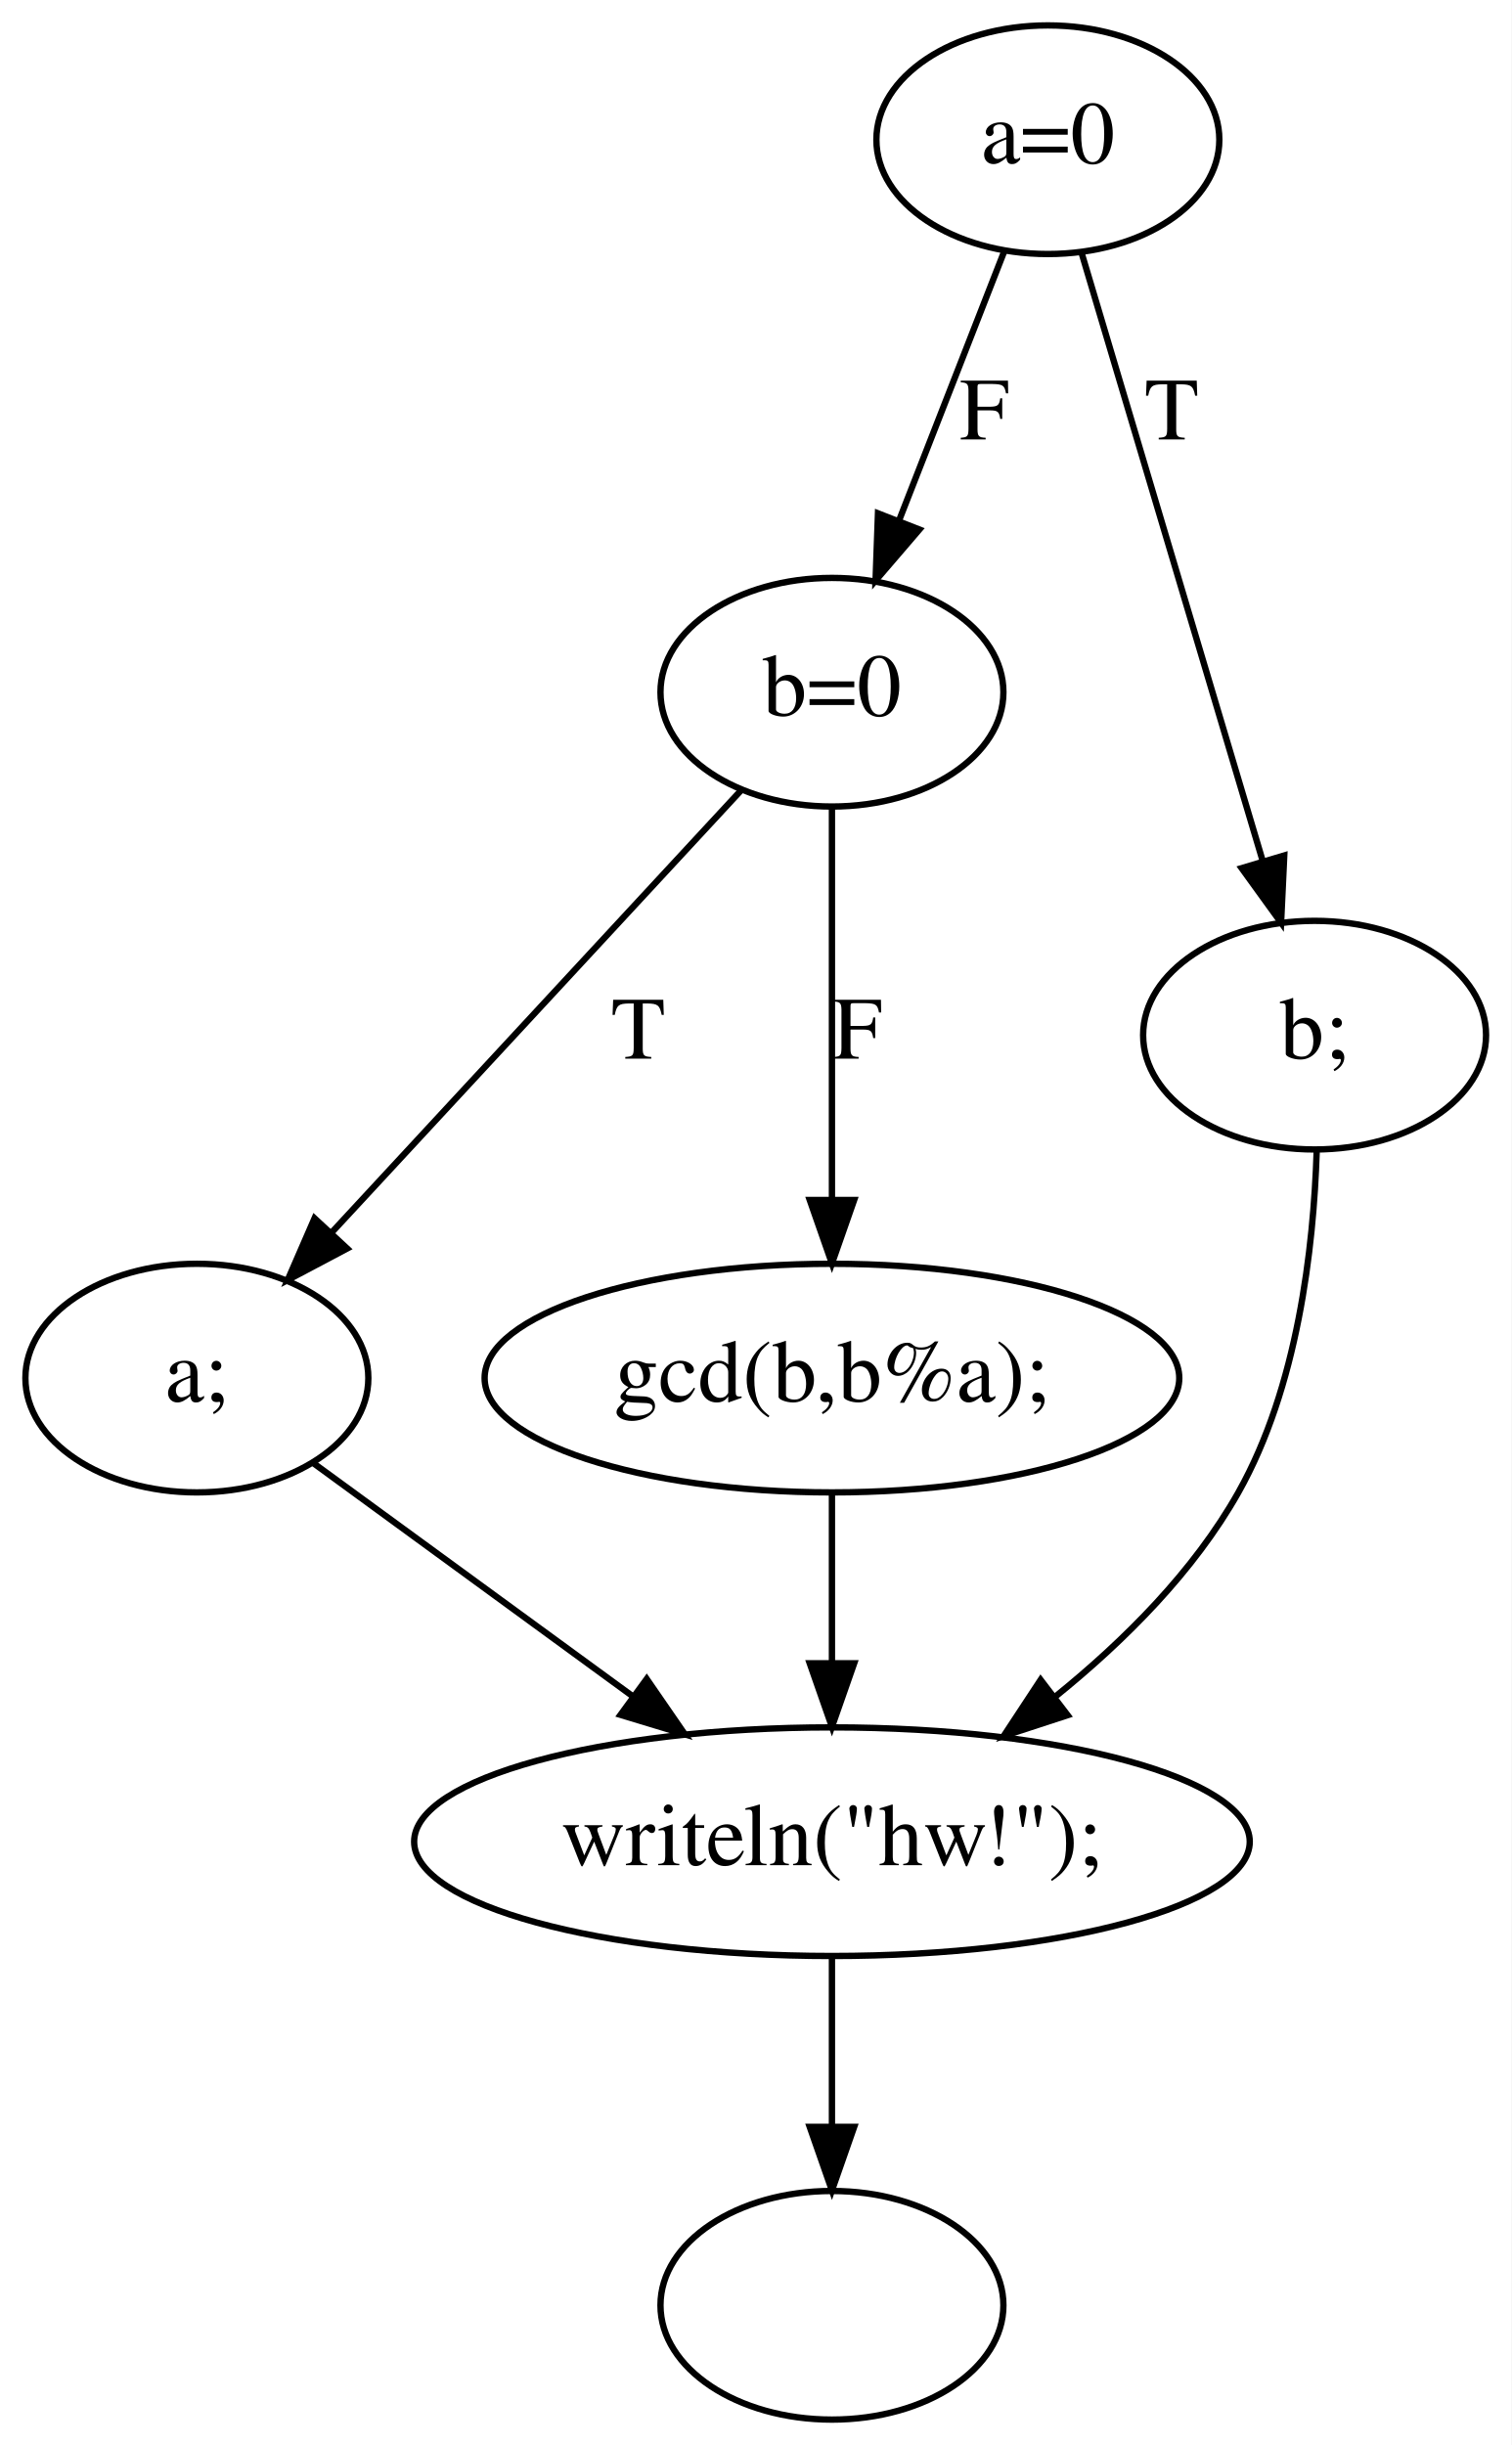
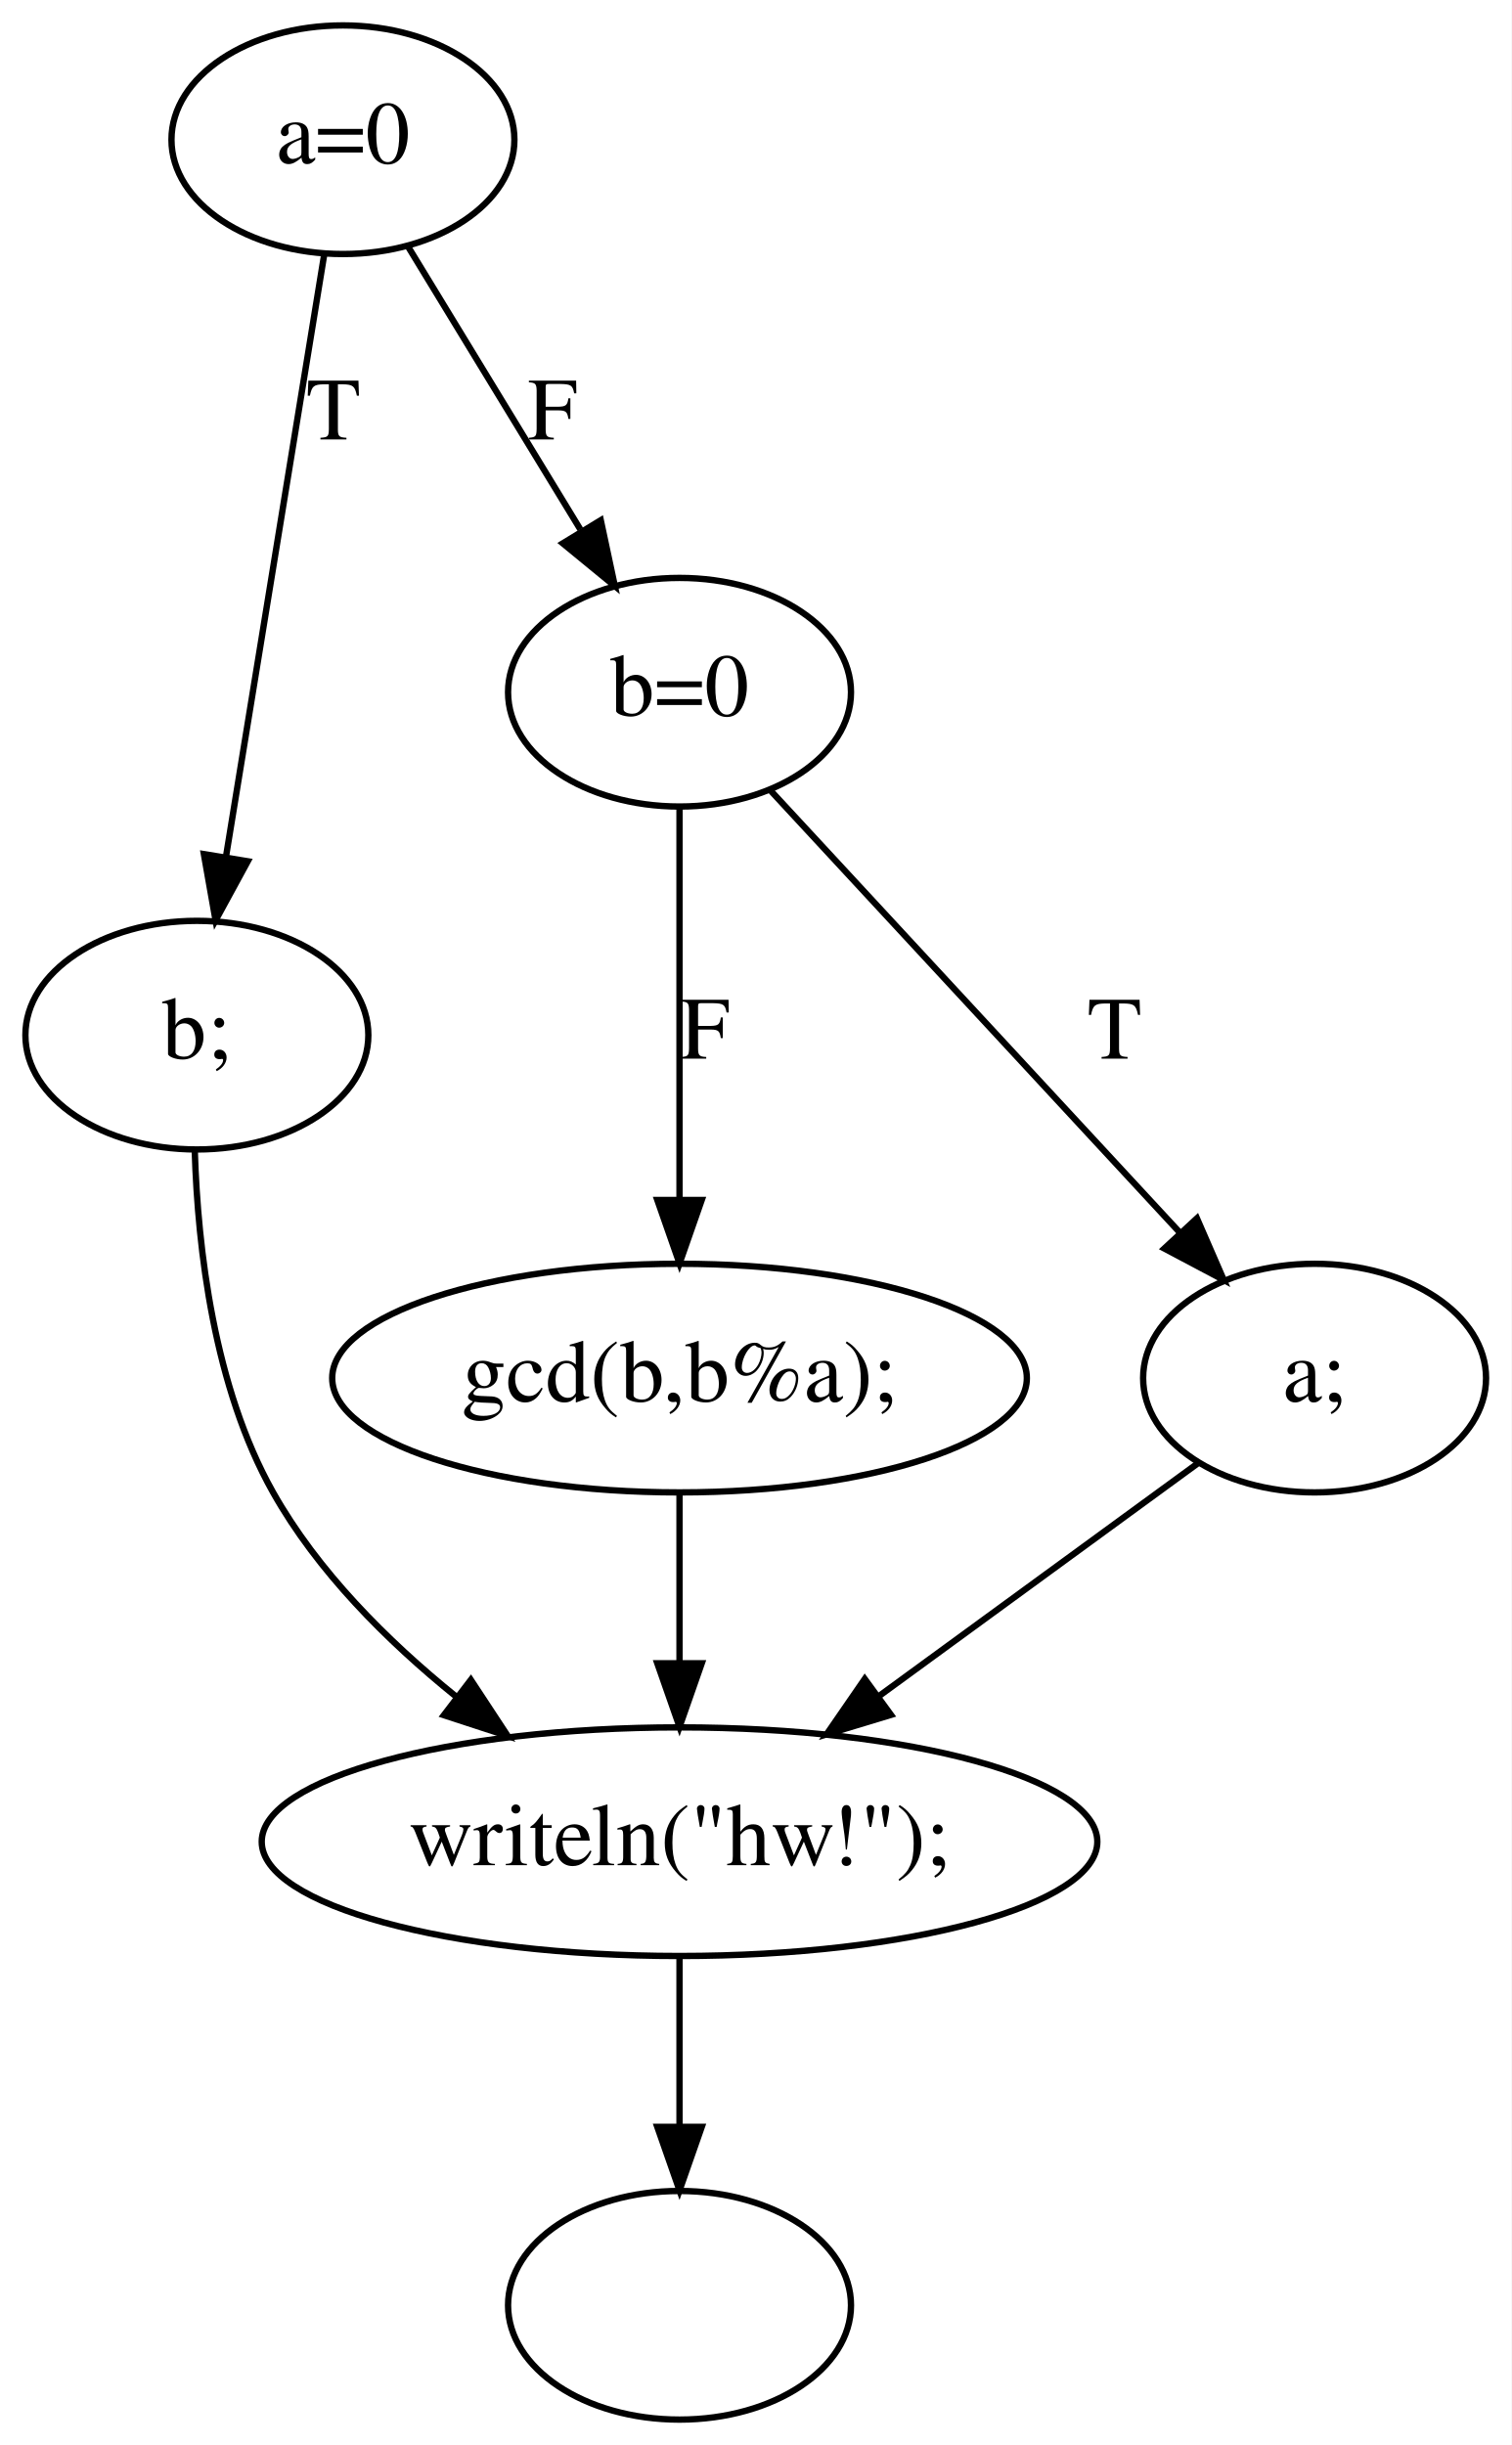
<svg xmlns="http://www.w3.org/2000/svg" width="238px" height="385px" viewBox="0.00 0.00 238.00 385.00">
  <g id="graph0" class="graph" transform="scale(1.0 1.0) rotate(0) translate(4 381)">
    <polygon fill="#ffffff" stroke="transparent" points="-4,4 -4,-381 234,-381 234,4 -4,4" />
    <g id="node1" class="node">
-       <ellipse fill="none" stroke="#000000" cx="27" cy="-164" rx="27" ry="18" />
-       <text text-anchor="middle" x="27" y="-160.3" font-family="Times,serif" font-size="14.00" fill="#000000">a;</text>
+       <ellipse fill="none" stroke="#000000" cx="27" cy="-218" rx="27" ry="18" />
+       <text text-anchor="middle" x="27" y="-214.3" font-family="Times,serif" font-size="14.00" fill="#000000">b;</text>
    </g>
    <g id="node2" class="node">
-       <ellipse fill="none" stroke="#000000" cx="127" cy="-91" rx="65.789" ry="18" />
-       <text text-anchor="middle" x="127" y="-87.3" font-family="Times,serif" font-size="14.00" fill="#000000">writeln("hw!");</text>
+       <ellipse fill="none" stroke="#000000" cx="103" cy="-91" rx="65.789" ry="18" />
+       <text text-anchor="middle" x="103" y="-87.3" font-family="Times,serif" font-size="14.00" fill="#000000">writeln("hw!");</text>
    </g>
    <g id="edge1" class="edge">
-       <path fill="none" stroke="#000000" d="M45.342,-150.611C59.362,-140.376 79.024,-126.022 95.542,-113.965" />
-       <polygon fill="#000000" stroke="#000000" points="97.833,-116.626 103.846,-107.902 93.705,-110.972 97.833,-116.626" />
+       <path fill="none" stroke="#000000" d="M26.67,-199.708C27.154,-184.434 29.67,-162.562 39,-146 45.99,-133.591 56.902,-122.674 67.747,-113.907" />
+       <polygon fill="#000000" stroke="#000000" points="70.14,-116.484 75.962,-107.632 65.891,-110.921 70.14,-116.484" />
    </g>
    <g id="node3" class="node">
-       <ellipse fill="none" stroke="#000000" cx="127" cy="-18" rx="27" ry="18" />
+       <ellipse fill="none" stroke="#000000" cx="103" cy="-18" rx="27" ry="18" />
    </g>
    <g id="edge2" class="edge">
-       <path fill="none" stroke="#000000" d="M127,-72.955C127,-64.883 127,-55.176 127,-46.182" />
-       <polygon fill="#000000" stroke="#000000" points="130.5,-46.09 127,-36.09 123.5,-46.09 130.5,-46.09" />
+       <path fill="none" stroke="#000000" d="M103,-72.955C103,-64.883 103,-55.176 103,-46.182" />
+       <polygon fill="#000000" stroke="#000000" points="106.5,-46.09 103,-36.09 99.5,-46.09 106.5,-46.09" />
    </g>
    <g id="node4" class="node">
-       <ellipse fill="none" stroke="#000000" cx="127" cy="-164" rx="54.691" ry="18" />
-       <text text-anchor="middle" x="127" y="-160.3" font-family="Times,serif" font-size="14.00" fill="#000000">gcd(b,b%a);</text>
+       <ellipse fill="none" stroke="#000000" cx="103" cy="-164" rx="54.691" ry="18" />
+       <text text-anchor="middle" x="103" y="-160.3" font-family="Times,serif" font-size="14.00" fill="#000000">gcd(b,b%a);</text>
    </g>
    <g id="edge3" class="edge">
-       <path fill="none" stroke="#000000" d="M127,-145.955C127,-137.883 127,-128.176 127,-119.182" />
-       <polygon fill="#000000" stroke="#000000" points="130.5,-119.09 127,-109.09 123.5,-119.09 130.5,-119.09" />
+       <path fill="none" stroke="#000000" d="M103,-145.955C103,-137.883 103,-128.176 103,-119.182" />
+       <polygon fill="#000000" stroke="#000000" points="106.5,-119.09 103,-109.09 99.5,-119.09 106.5,-119.09" />
    </g>
    <g id="node5" class="node">
-       <ellipse fill="none" stroke="#000000" cx="127" cy="-272" rx="27" ry="18" />
-       <text text-anchor="middle" x="127" y="-268.3" font-family="Times,serif" font-size="14.00" fill="#000000">b=0</text>
+       <ellipse fill="none" stroke="#000000" cx="103" cy="-272" rx="27" ry="18" />
+       <text text-anchor="middle" x="103" y="-268.3" font-family="Times,serif" font-size="14.00" fill="#000000">b=0</text>
+     </g>
+     <g id="edge4" class="edge">
+       <path fill="none" stroke="#000000" d="M103,-253.679C103,-236.821 103,-211.565 103,-192.147" />
+       <polygon fill="#000000" stroke="#000000" points="106.5,-192.05 103,-182.05 99.5,-192.05 106.5,-192.05" />
+       <text text-anchor="middle" x="107" y="-214.3" font-family="Times,serif" font-size="14.00" fill="#000000">F</text>
+     </g>
+     <g id="node6" class="node">
+       <ellipse fill="none" stroke="#000000" cx="203" cy="-164" rx="27" ry="18" />
+       <text text-anchor="middle" x="203" y="-160.3" font-family="Times,serif" font-size="14.00" fill="#000000">a;</text>
    </g>
    <g id="edge5" class="edge">
-       <path fill="none" stroke="#000000" d="M112.672,-256.526C95.816,-238.321 67.673,-207.926 48.268,-186.97" />
-       <polygon fill="#000000" stroke="#000000" points="50.663,-184.405 41.301,-179.445 45.527,-189.161 50.663,-184.405" />
-       <text text-anchor="middle" x="96.5" y="-214.3" font-family="Times,serif" font-size="14.00" fill="#000000">T</text>
-     </g>
-     <g id="edge4" class="edge">
-       <path fill="none" stroke="#000000" d="M127,-253.679C127,-236.821 127,-211.565 127,-192.147" />
-       <polygon fill="#000000" stroke="#000000" points="130.5,-192.05 127,-182.05 123.5,-192.05 130.5,-192.05" />
-       <text text-anchor="middle" x="131" y="-214.3" font-family="Times,serif" font-size="14.00" fill="#000000">F</text>
-     </g>
-     <g id="node6" class="node">
-       <ellipse fill="none" stroke="#000000" cx="203" cy="-218" rx="27" ry="18" />
-       <text text-anchor="middle" x="203" y="-214.3" font-family="Times,serif" font-size="14.00" fill="#000000">b;</text>
+       <path fill="none" stroke="#000000" d="M117.328,-256.526C134.184,-238.321 162.327,-207.926 181.732,-186.97" />
+       <polygon fill="#000000" stroke="#000000" points="184.473,-189.161 188.699,-179.445 179.337,-184.405 184.473,-189.161" />
+       <text text-anchor="middle" x="171.5" y="-214.3" font-family="Times,serif" font-size="14.00" fill="#000000">T</text>
    </g>
    <g id="edge6" class="edge">
-       <path fill="none" stroke="#000000" d="M203.33,-199.708C202.846,-184.434 200.33,-162.562 191,-146 184.01,-133.591 173.098,-122.674 162.253,-113.907" />
-       <polygon fill="#000000" stroke="#000000" points="164.109,-110.921 154.038,-107.632 159.86,-116.484 164.109,-110.921" />
+       <path fill="none" stroke="#000000" d="M184.659,-150.611C170.638,-140.376 150.976,-126.022 134.458,-113.965" />
+       <polygon fill="#000000" stroke="#000000" points="136.295,-110.972 126.154,-107.902 132.167,-116.626 136.295,-110.972" />
    </g>
    <g id="node7" class="node">
-       <ellipse fill="none" stroke="#000000" cx="161" cy="-359" rx="27" ry="18" />
-       <text text-anchor="middle" x="161" y="-355.3" font-family="Times,serif" font-size="14.00" fill="#000000">a=0</text>
+       <ellipse fill="none" stroke="#000000" cx="50" cy="-359" rx="27" ry="18" />
+       <text text-anchor="middle" x="50" y="-355.3" font-family="Times,serif" font-size="14.00" fill="#000000">a=0</text>
    </g>
    <g id="edge7" class="edge">
-       <path fill="none" stroke="#000000" d="M154.12,-341.394C149.373,-329.248 142.971,-312.867 137.579,-299.071" />
-       <polygon fill="#000000" stroke="#000000" points="140.77,-297.62 133.87,-289.58 134.25,-300.168 140.77,-297.62" />
-       <text text-anchor="middle" x="151" y="-311.8" font-family="Times,serif" font-size="14.00" fill="#000000">F</text>
+       <path fill="none" stroke="#000000" d="M47.04,-340.855C43.124,-316.849 36.181,-274.286 31.584,-246.103" />
+       <polygon fill="#000000" stroke="#000000" points="35.013,-245.381 29.948,-236.075 28.104,-246.508 35.013,-245.381" />
+       <text text-anchor="middle" x="48.5" y="-311.8" font-family="Times,serif" font-size="14.00" fill="#000000">T</text>
    </g>
    <g id="edge8" class="edge">
-       <path fill="none" stroke="#000000" d="M166.319,-341.142C173.515,-316.987 186.416,-273.675 194.841,-245.39" />
-       <polygon fill="#000000" stroke="#000000" points="198.223,-246.296 197.724,-235.713 191.515,-244.297 198.223,-246.296" />
-       <text text-anchor="middle" x="180.5" y="-311.8" font-family="Times,serif" font-size="14.00" fill="#000000">T</text>
+       <path fill="none" stroke="#000000" d="M60.219,-342.226C67.918,-329.588 78.61,-312.037 87.379,-297.643" />
+       <polygon fill="#000000" stroke="#000000" points="90.599,-299.084 92.812,-288.723 84.621,-295.442 90.599,-299.084" />
+       <text text-anchor="middle" x="83" y="-311.8" font-family="Times,serif" font-size="14.00" fill="#000000">F</text>
    </g>
  </g>
</svg>
